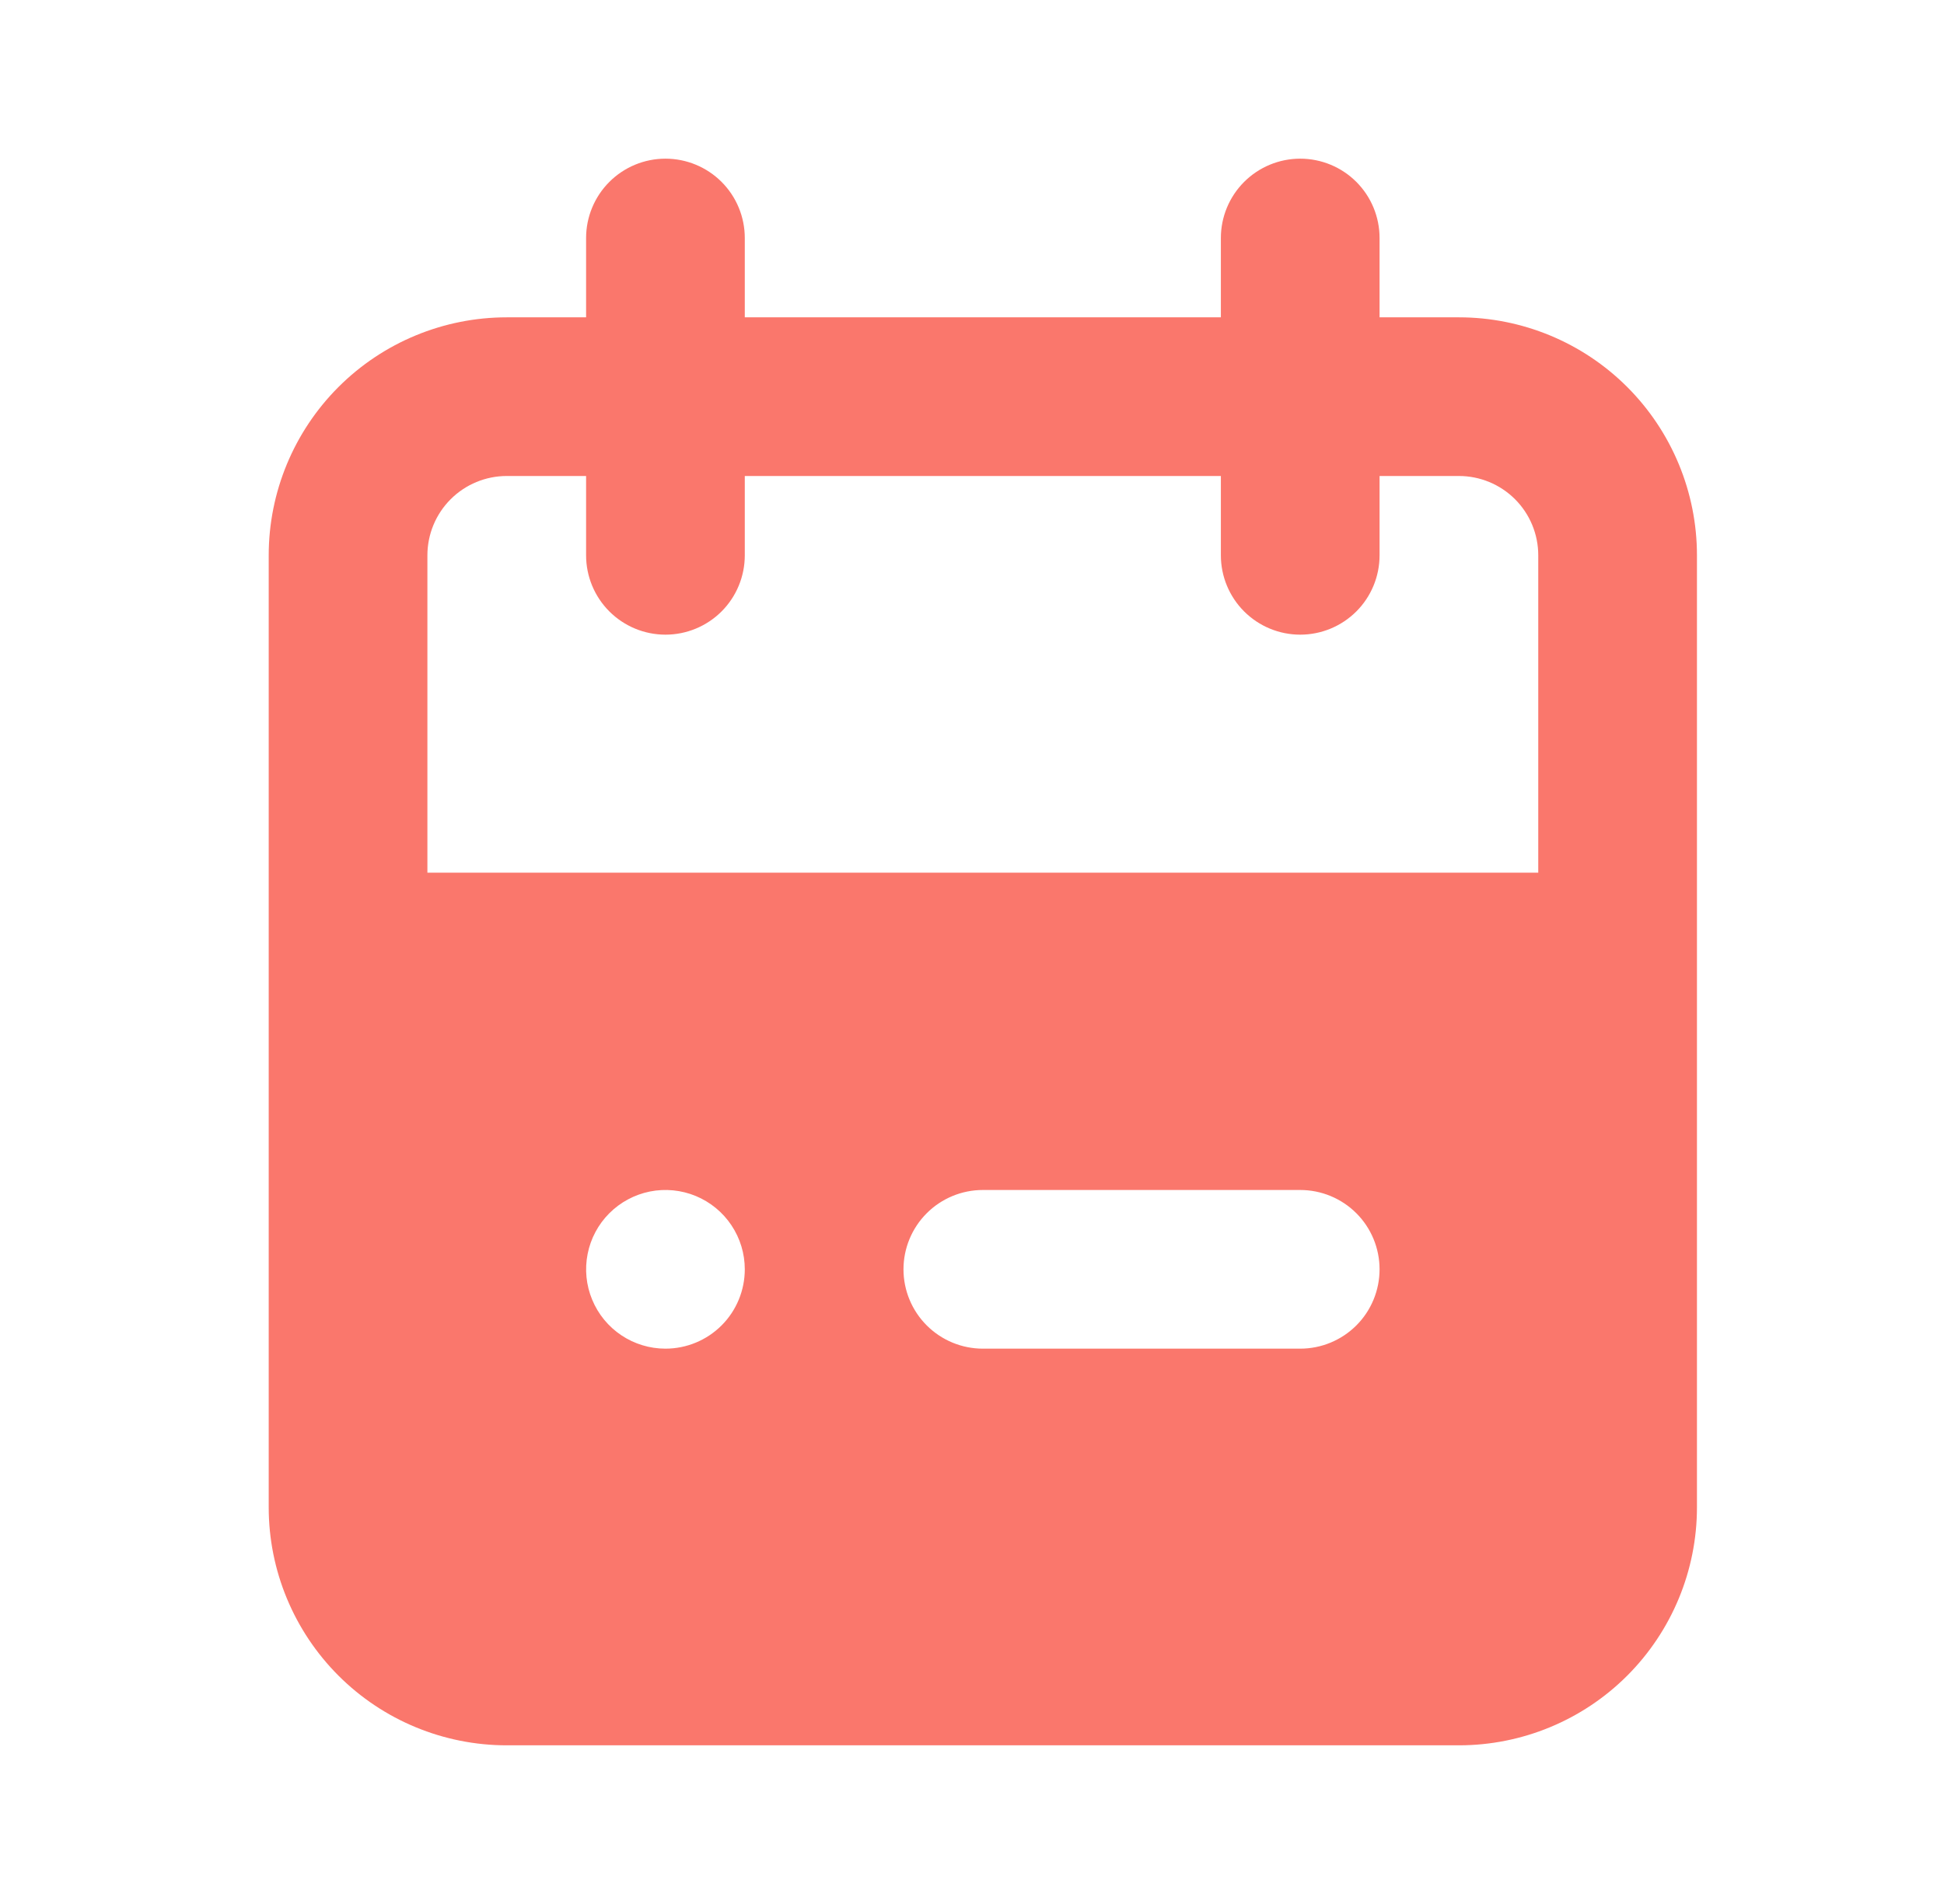
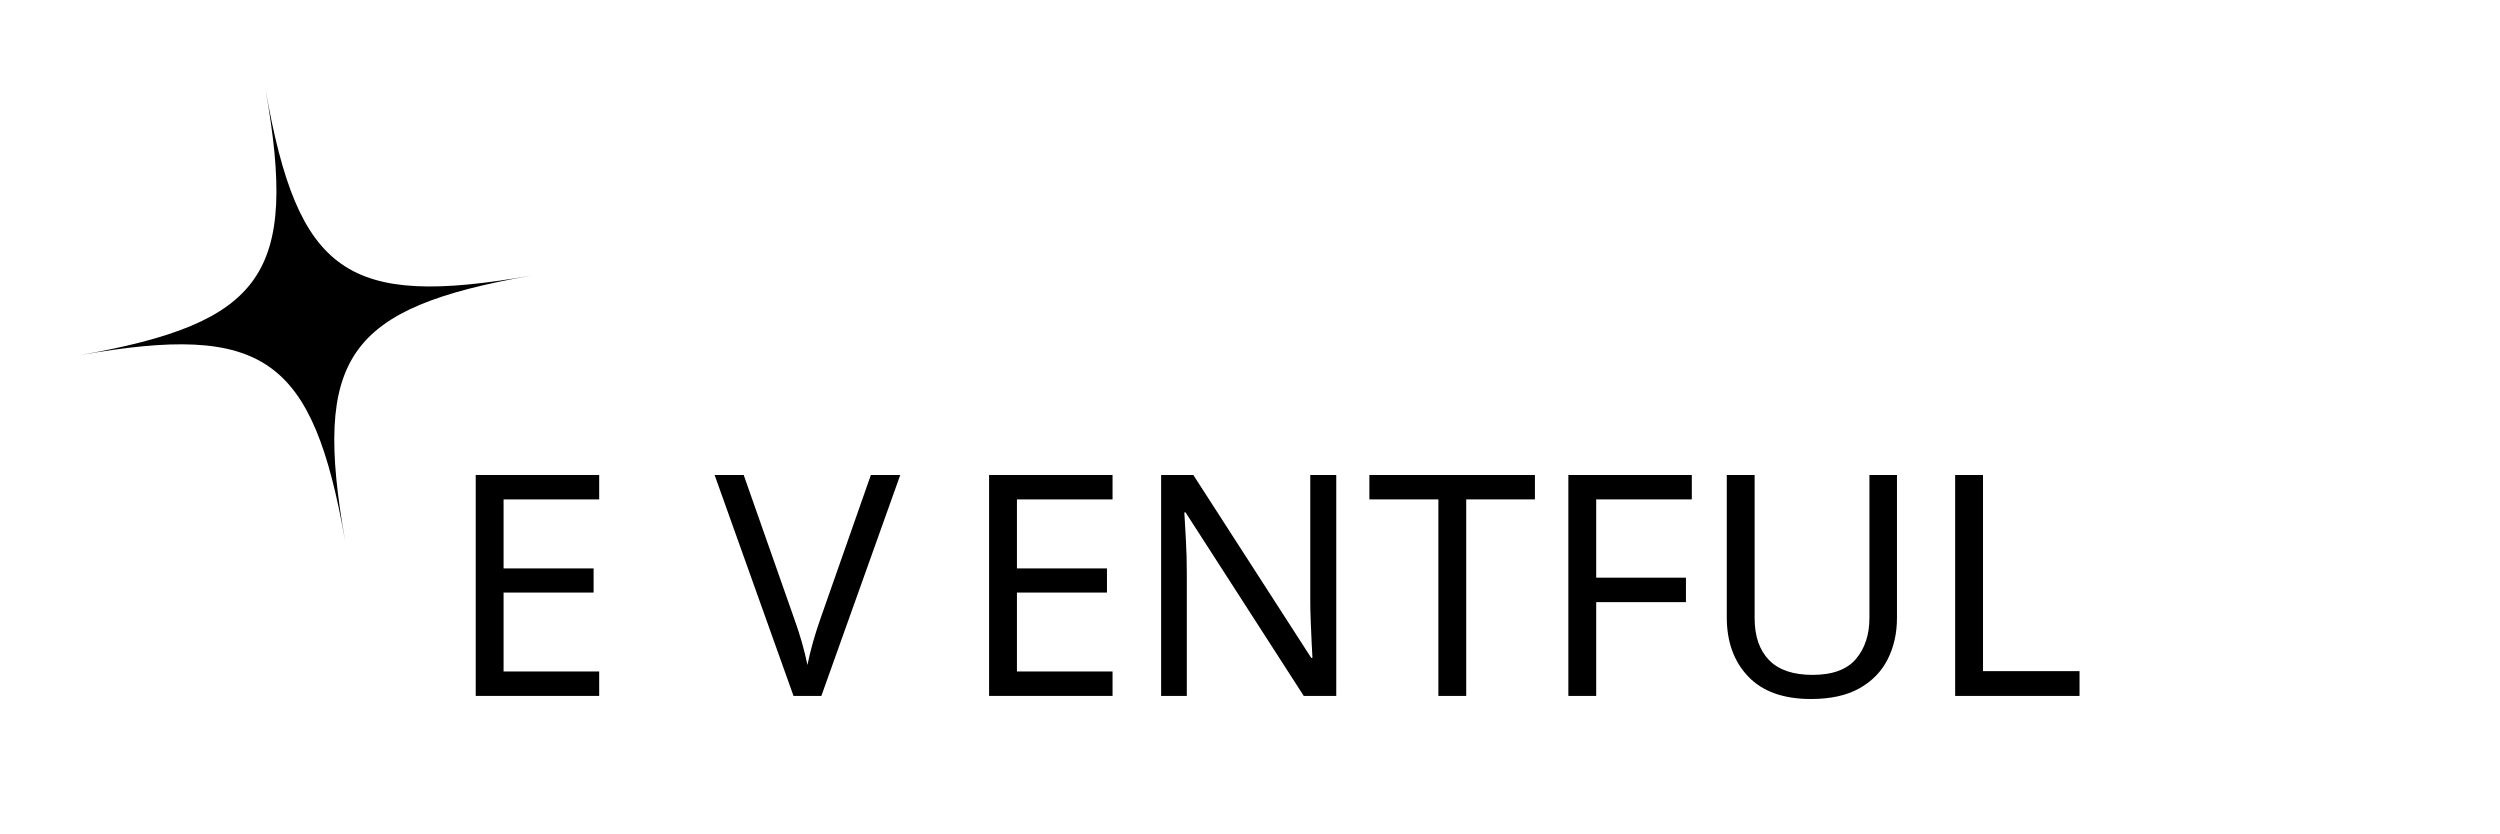
- <svg xmlns="http://www.w3.org/2000/svg" width="49" height="48" viewBox="0 0 49 48" fill="none">
-   <path d="M36.773 8H34.773V6C34.773 5.47 34.563 4.961 34.188 4.586C33.813 4.211 33.304 4 32.773 4C32.243 4 31.734 4.211 31.359 4.586C30.984 4.961 30.773 5.47 30.773 6V8H18.773V6C18.773 5.47 18.563 4.961 18.188 4.586C17.813 4.211 17.304 4 16.773 4C16.243 4 15.734 4.211 15.359 4.586C14.984 4.961 14.773 5.47 14.773 6V8H12.773C11.182 8 9.656 8.632 8.531 9.757C7.406 10.883 6.773 12.409 6.773 14V38C6.773 39.591 7.406 41.117 8.531 42.243C9.656 43.368 11.182 44 12.773 44H36.773C38.365 44 39.891 43.368 41.016 42.243C42.141 41.117 42.773 39.591 42.773 38V14C42.773 12.409 42.141 10.883 41.016 9.757C39.891 8.632 38.365 8 36.773 8ZM16.773 34C16.378 34 15.991 33.883 15.662 33.663C15.333 33.443 15.077 33.131 14.926 32.765C14.774 32.4 14.735 31.998 14.812 31.61C14.889 31.222 15.079 30.866 15.359 30.586C15.639 30.306 15.995 30.116 16.383 30.038C16.771 29.961 17.173 30.001 17.539 30.152C17.904 30.304 18.217 30.56 18.436 30.889C18.656 31.218 18.773 31.604 18.773 32C18.773 32.53 18.563 33.039 18.188 33.414C17.813 33.789 17.304 34 16.773 34ZM32.773 34H24.773C24.243 34 23.734 33.789 23.359 33.414C22.984 33.039 22.773 32.53 22.773 32C22.773 31.47 22.984 30.961 23.359 30.586C23.734 30.211 24.243 30 24.773 30H32.773C33.304 30 33.813 30.211 34.188 30.586C34.563 30.961 34.773 31.47 34.773 32C34.773 32.53 34.563 33.039 34.188 33.414C33.813 33.789 33.304 34 32.773 34ZM38.773 22H10.773V14C10.773 13.47 10.984 12.961 11.359 12.586C11.734 12.211 12.243 12 12.773 12H14.773V14C14.773 14.53 14.984 15.039 15.359 15.414C15.734 15.789 16.243 16 16.773 16C17.304 16 17.813 15.789 18.188 15.414C18.563 15.039 18.773 14.53 18.773 14V12H30.773V14C30.773 14.53 30.984 15.039 31.359 15.414C31.734 15.789 32.243 16 32.773 16C33.304 16 33.813 15.789 34.188 15.414C34.563 15.039 34.773 14.53 34.773 14V12H36.773C37.304 12 37.813 12.211 38.188 12.586C38.563 12.961 38.773 13.47 38.773 14V22Z" fill="#FA776C" />
+ <svg xmlns="http://www.w3.org/2000/svg" width="100%" height="100%" viewBox="0 0 9000 3000" version="1.1" xml:space="preserve" style="fill-rule:evenodd;clip-rule:evenodd;stroke-linejoin:round;stroke-miterlimit:2;">
+   <g transform="matrix(1.18877,-0.209612,0.209612,1.18877,-347.158,245.892)">
+     <path d="M1052.1,1617.58C1052.1,1059.22 926.669,933.792 368.307,933.792C926.669,933.792 1052.1,808.362 1052.1,250C1052.1,808.362 1177.53,933.792 1735.89,933.792C1177.53,933.792 1052.1,1059.22 1052.1,1617.58Z" style="fill-rule:nonzero;" />
+   </g>
+   <g transform="matrix(5.56991,0,0,5.56991,-2223.75,-4189.75)">
+     <g>
+       <g transform="matrix(1,0,0,1,687.313,1202)">
+         <text x="0px" y="0px" style="font-family:'TAN-MERINGUE', 'TAN - MERINGUE';font-size:200px;">E</text>
+       </g>
+       <g transform="matrix(1,0,0,1,861.113,1202)">
+         <text x="0px" y="0px" style="font-family:'TAN-MERINGUE', 'TAN - MERINGUE';font-size:200px;">V<tspan x="158px " y="0px ">E</tspan>NTFUL</text>
+       </g>
+     </g>
+   </g>
</svg>
